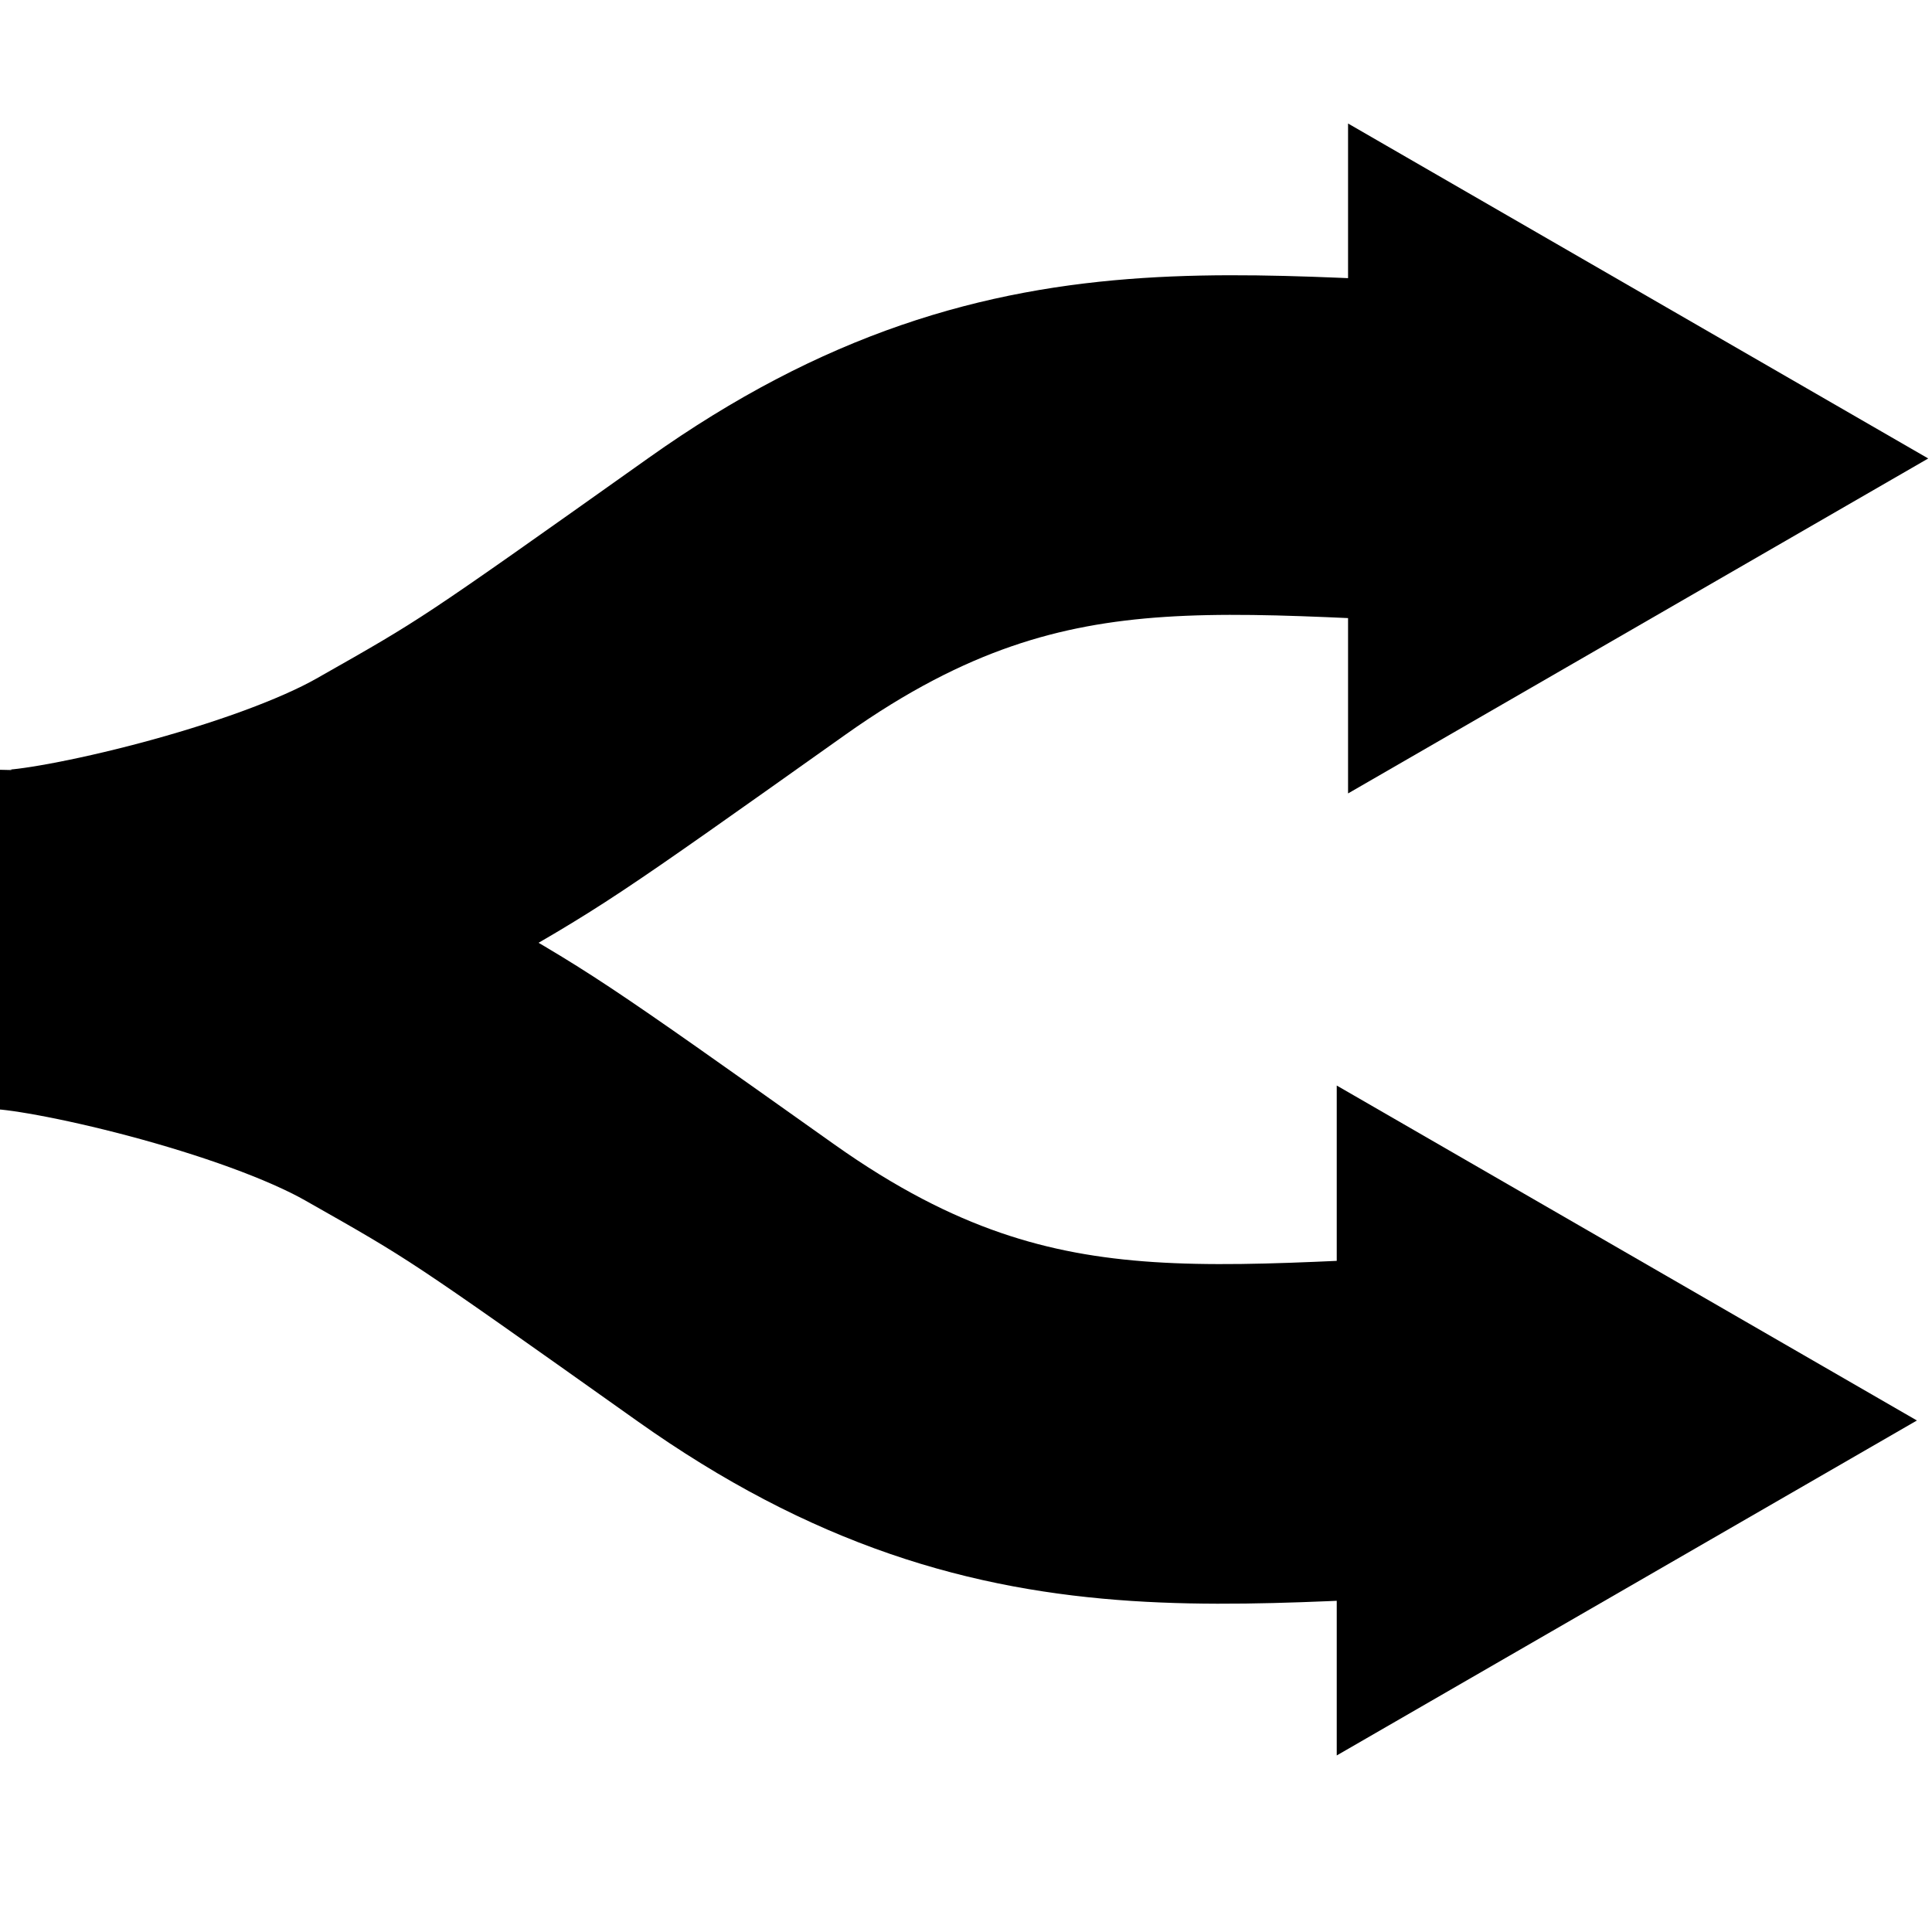
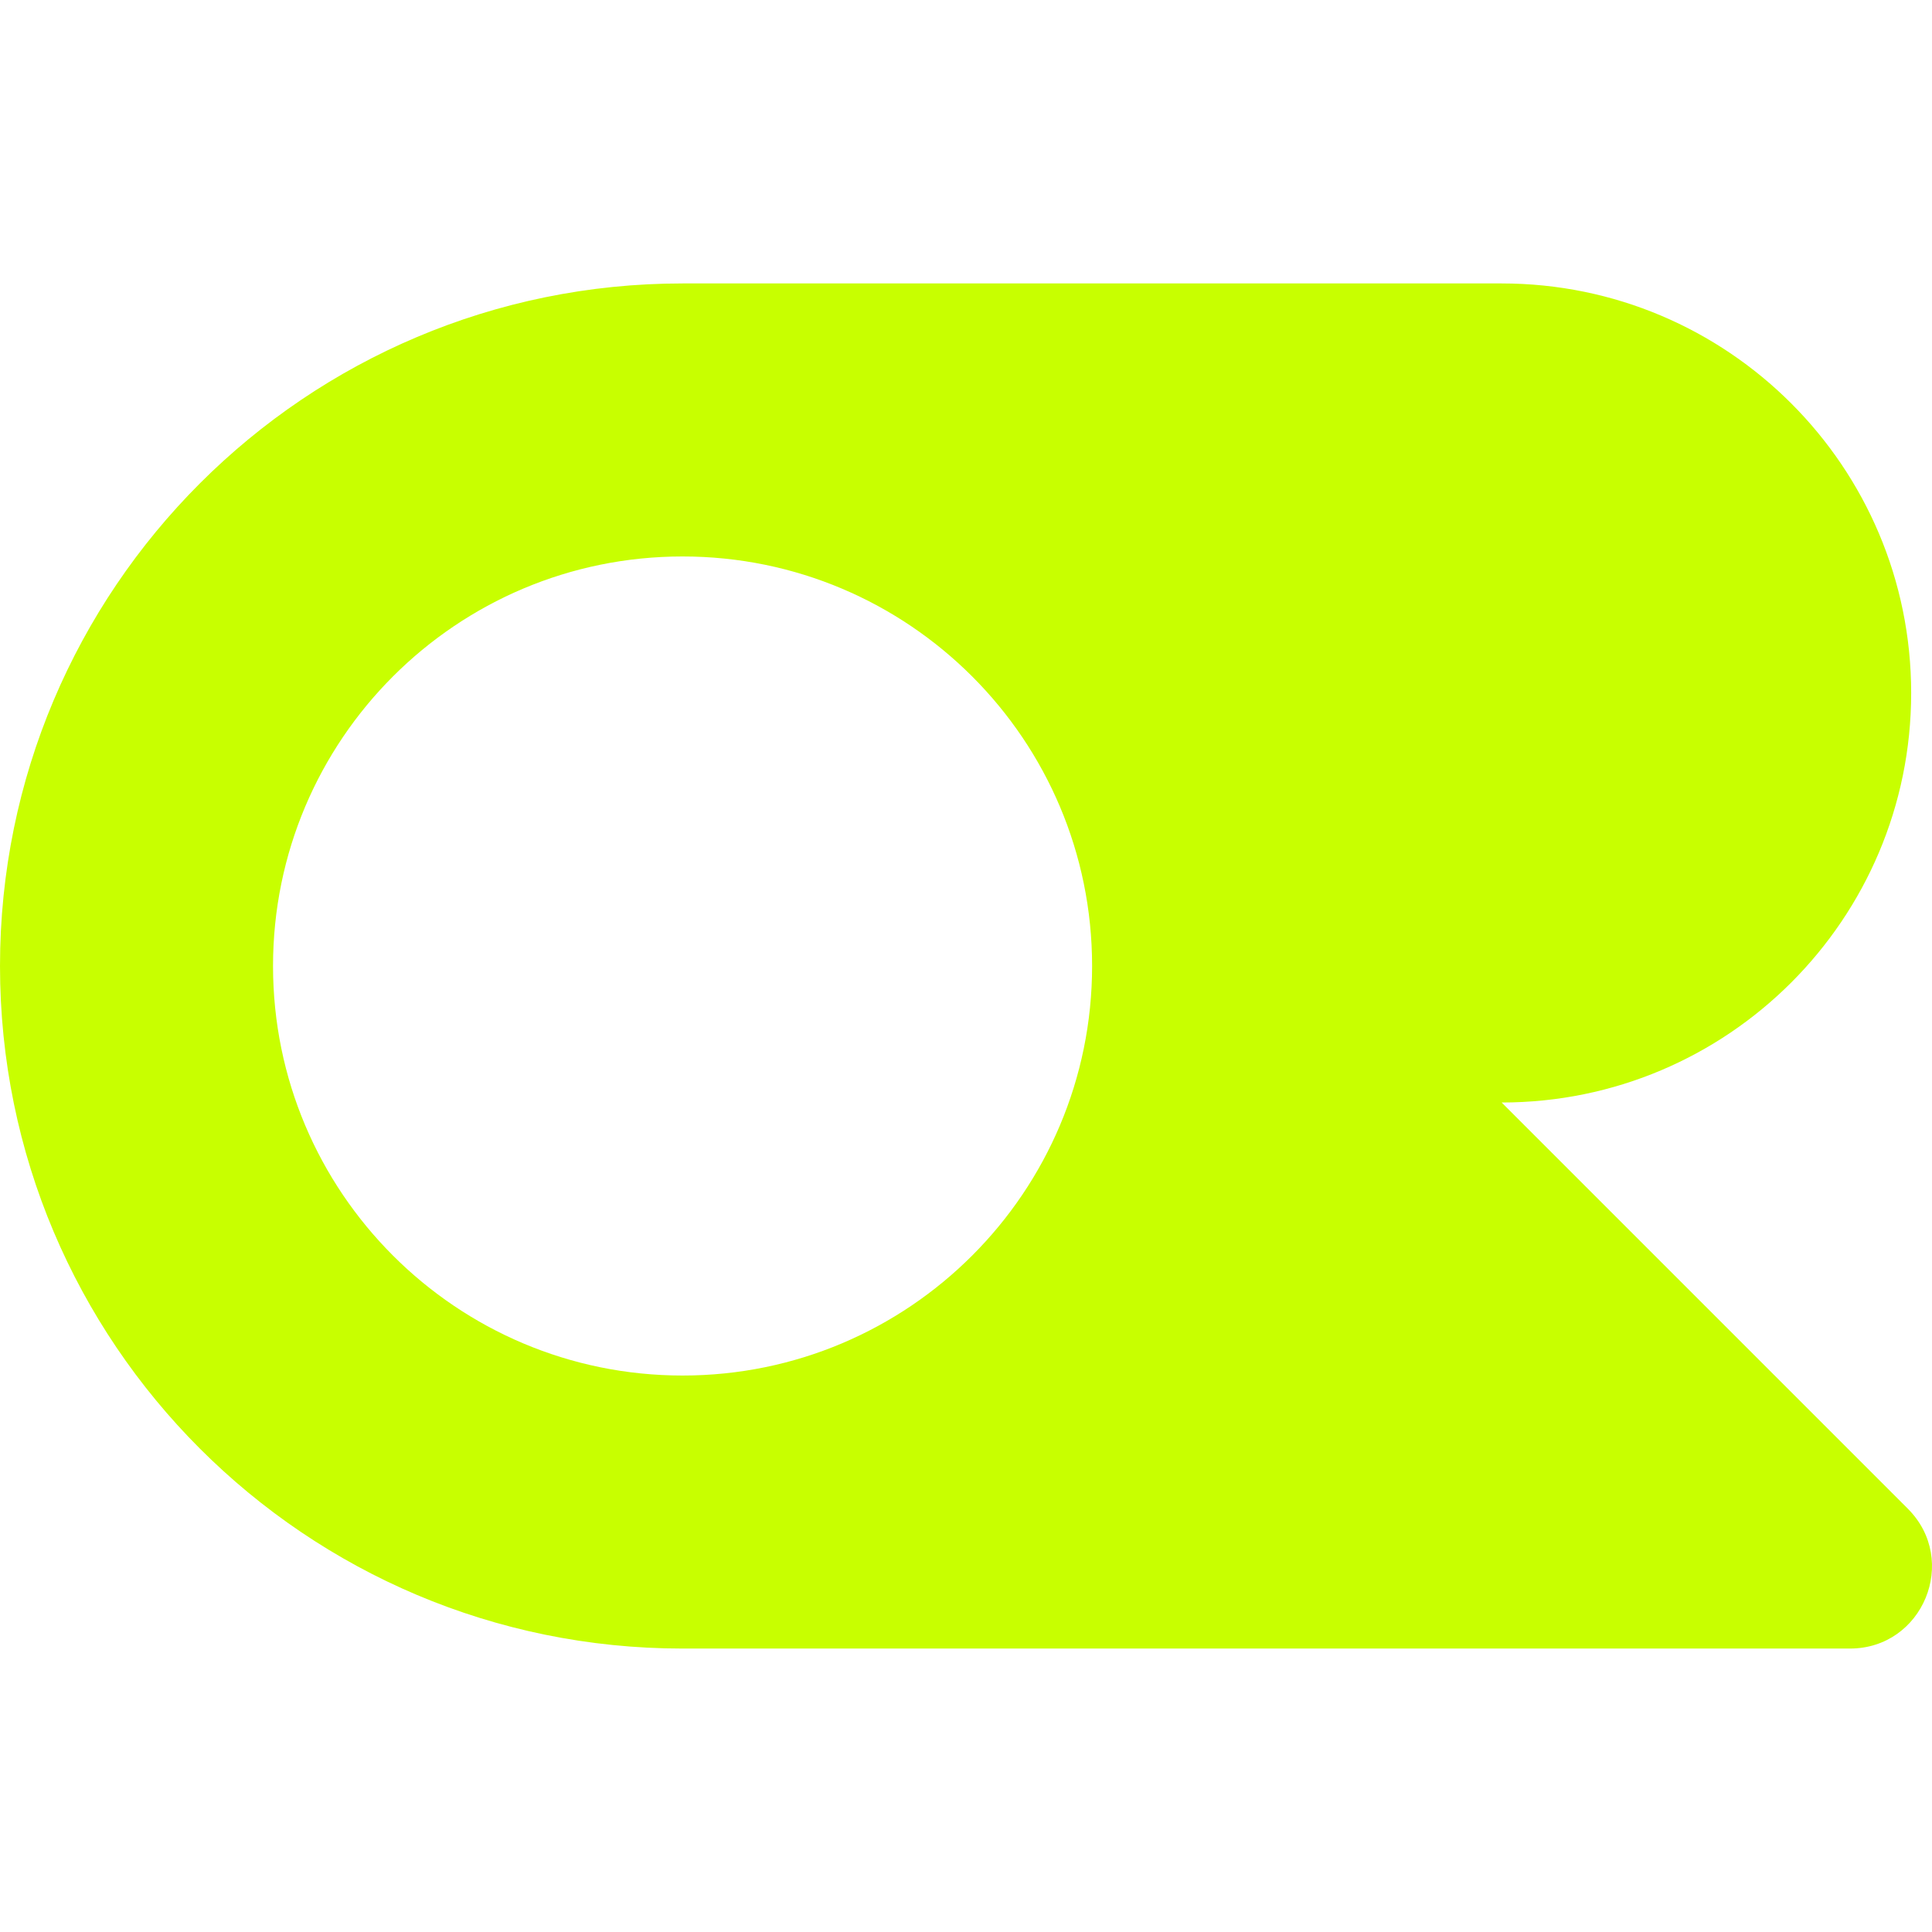
- <svg xmlns="http://www.w3.org/2000/svg" viewBox="0 0 512 512" fill="currentColor" stroke="currentColor" role="img" aria-labelledby="title">
-   <path d="M3 248.945C18 248.945 76 236 106 219C136 202 136 202 198 158C276.497 102.293 332 120.945 423 120.945" fill="none" stroke-width="90" />
-   <path d="M511 121.5L357.25 210.268L357.25 32.732L511 121.5Z" stroke="none" />
-   <path d="M0 249C15 249 73 261.945 103 278.945C133 295.945 133 295.945 195 339.945C273.497 395.652 329 377 420 377" fill="none" stroke-width="90" />
-   <path d="M508 376.445L354.25 287.678L354.25 465.213L508 376.445Z" stroke="none" />
+ <svg xmlns="http://www.w3.org/2000/svg" role="img" viewBox="0 0 24 24" fill-rule="evenodd">
+   <g transform="translate(-1.3012 2.3918) scale(0.065653)">
+     <path d="M303.947,17.199c42.797,0,77.489,34.693,77.489,77.489s-34.692,77.489-77.489,77.489l76.862,76.862c9.764,9.763,2.849,26.457-10.957,26.457h-220.883c-71.327,0-129.149-57.822-129.149-129.149S77.642,17.199,148.969,17.199h154.979ZM148.969,68.859c-42.796,0-77.489,34.693-77.489,77.489s34.693,77.489,77.489,77.489,77.489-34.693,77.489-77.489-34.693-77.489-77.489-77.489Z" fill="#C8FF00" />
+   </g>
</svg>
